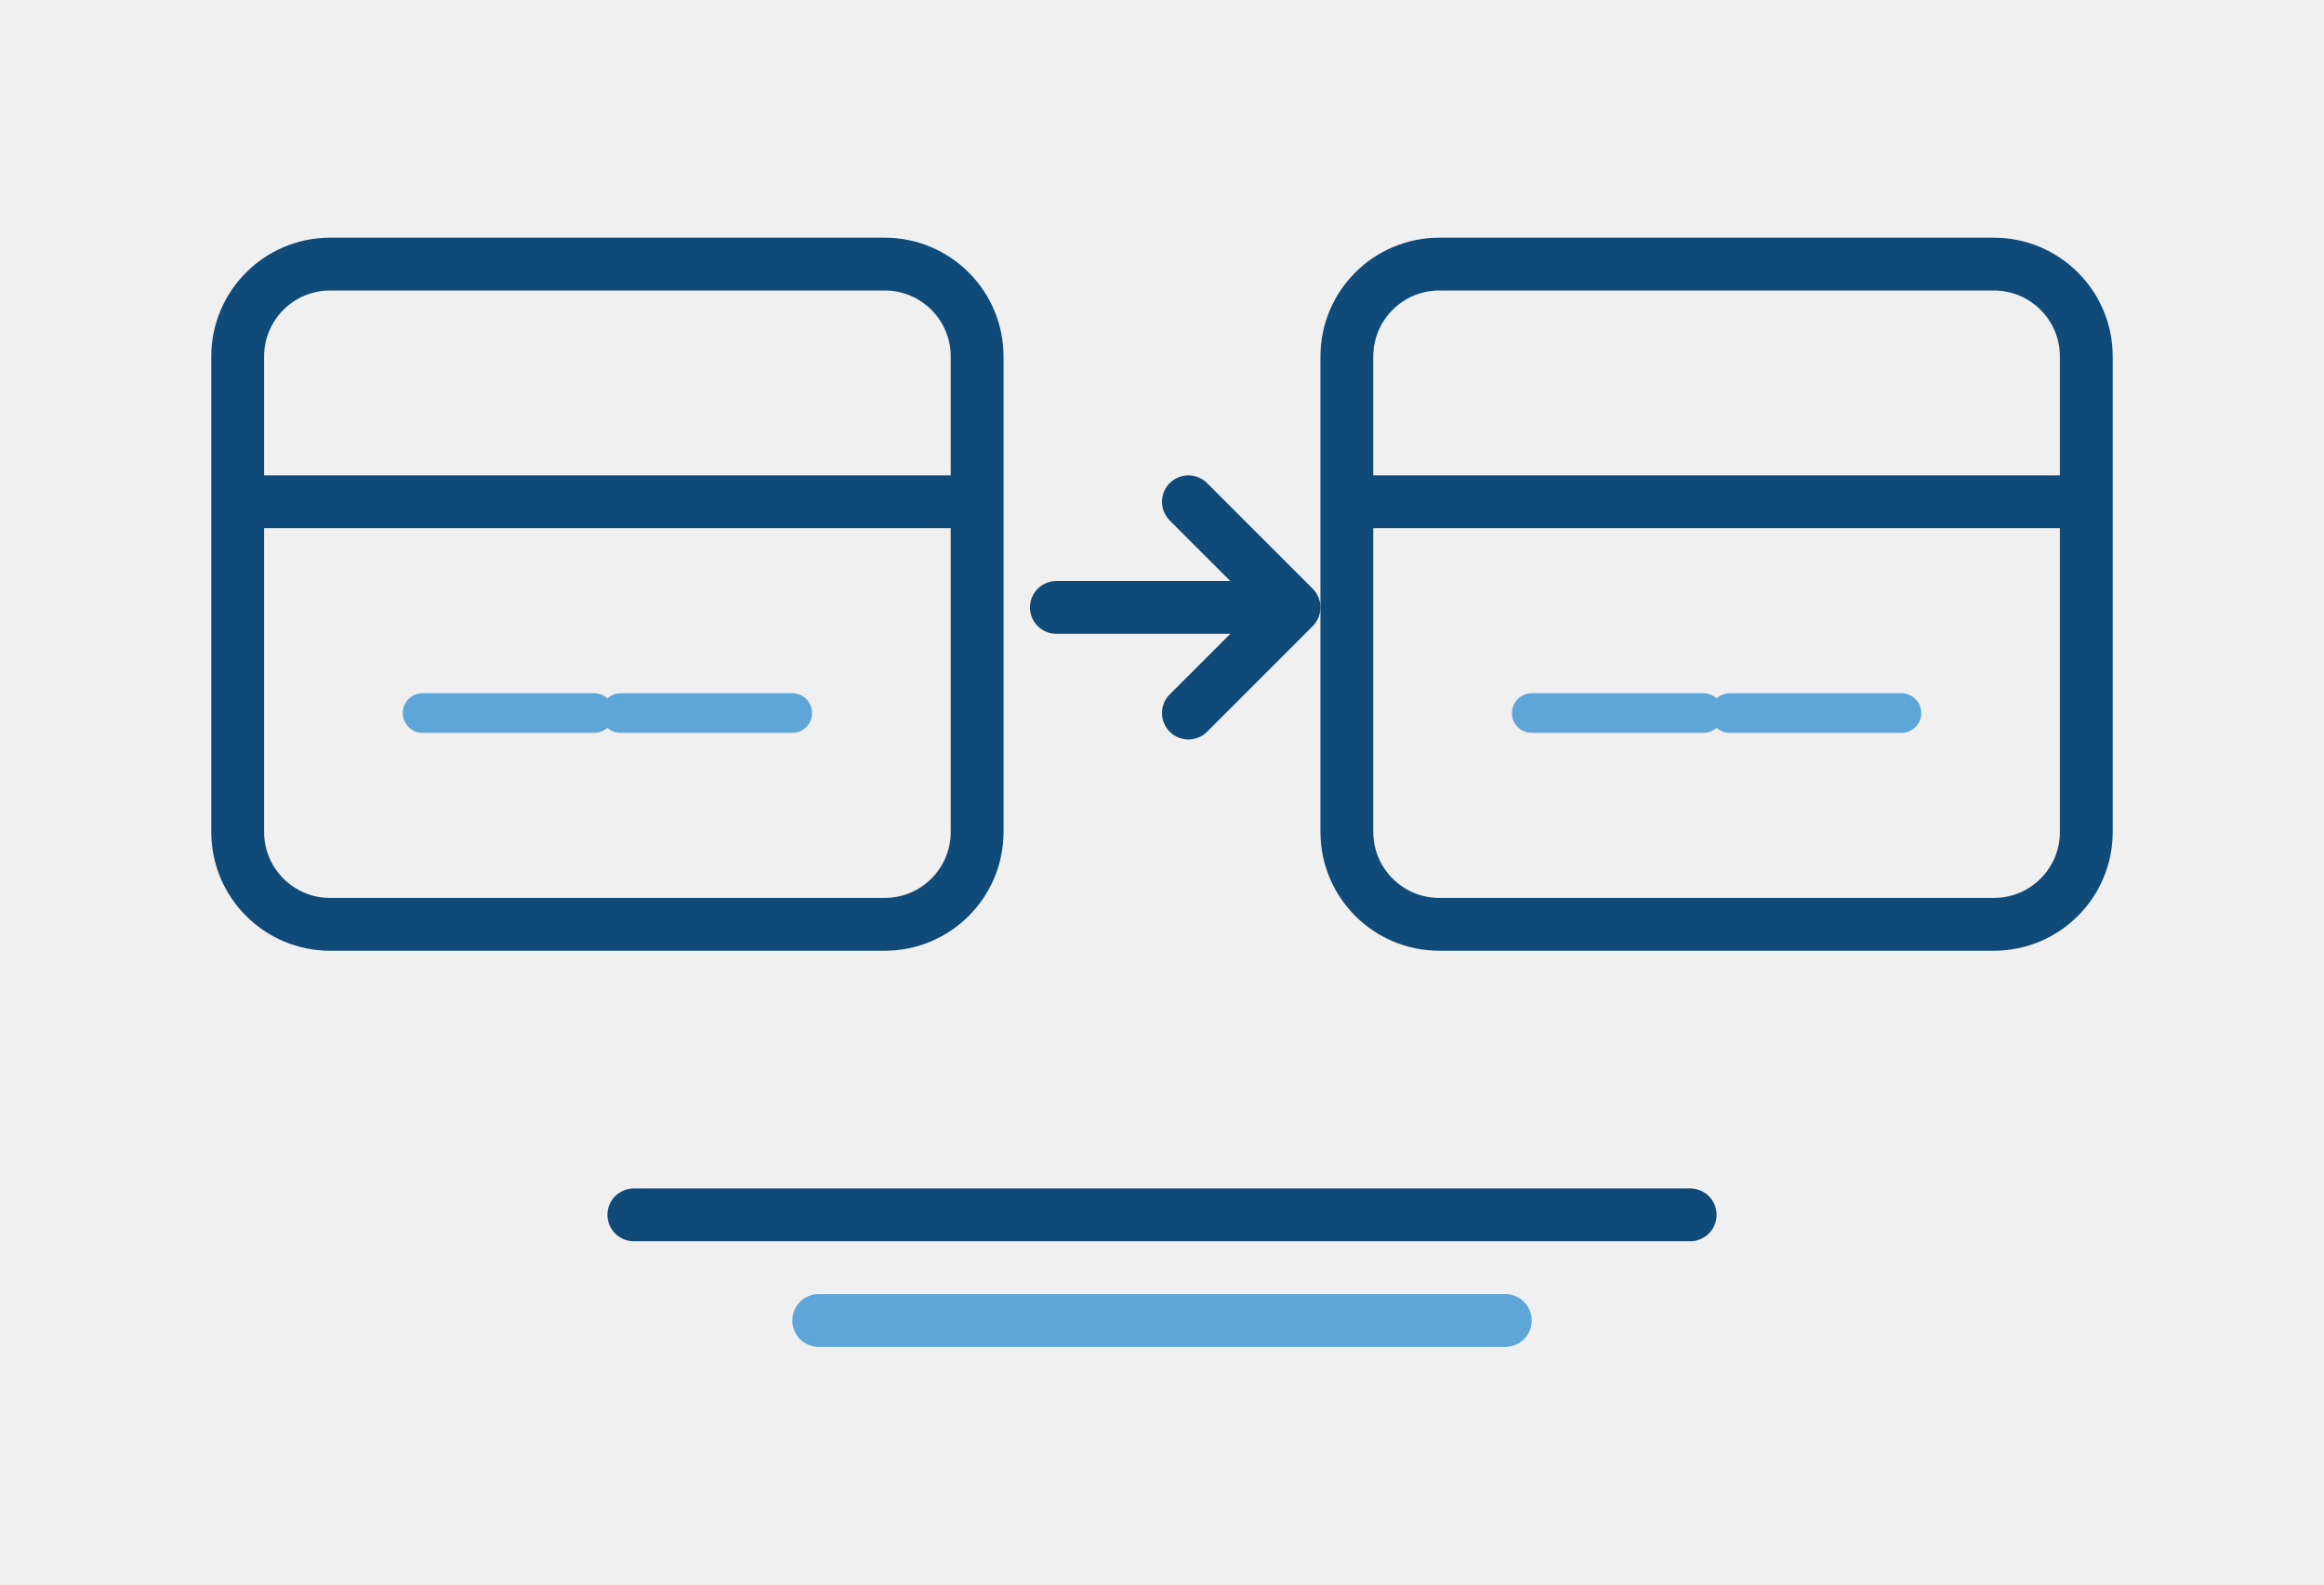
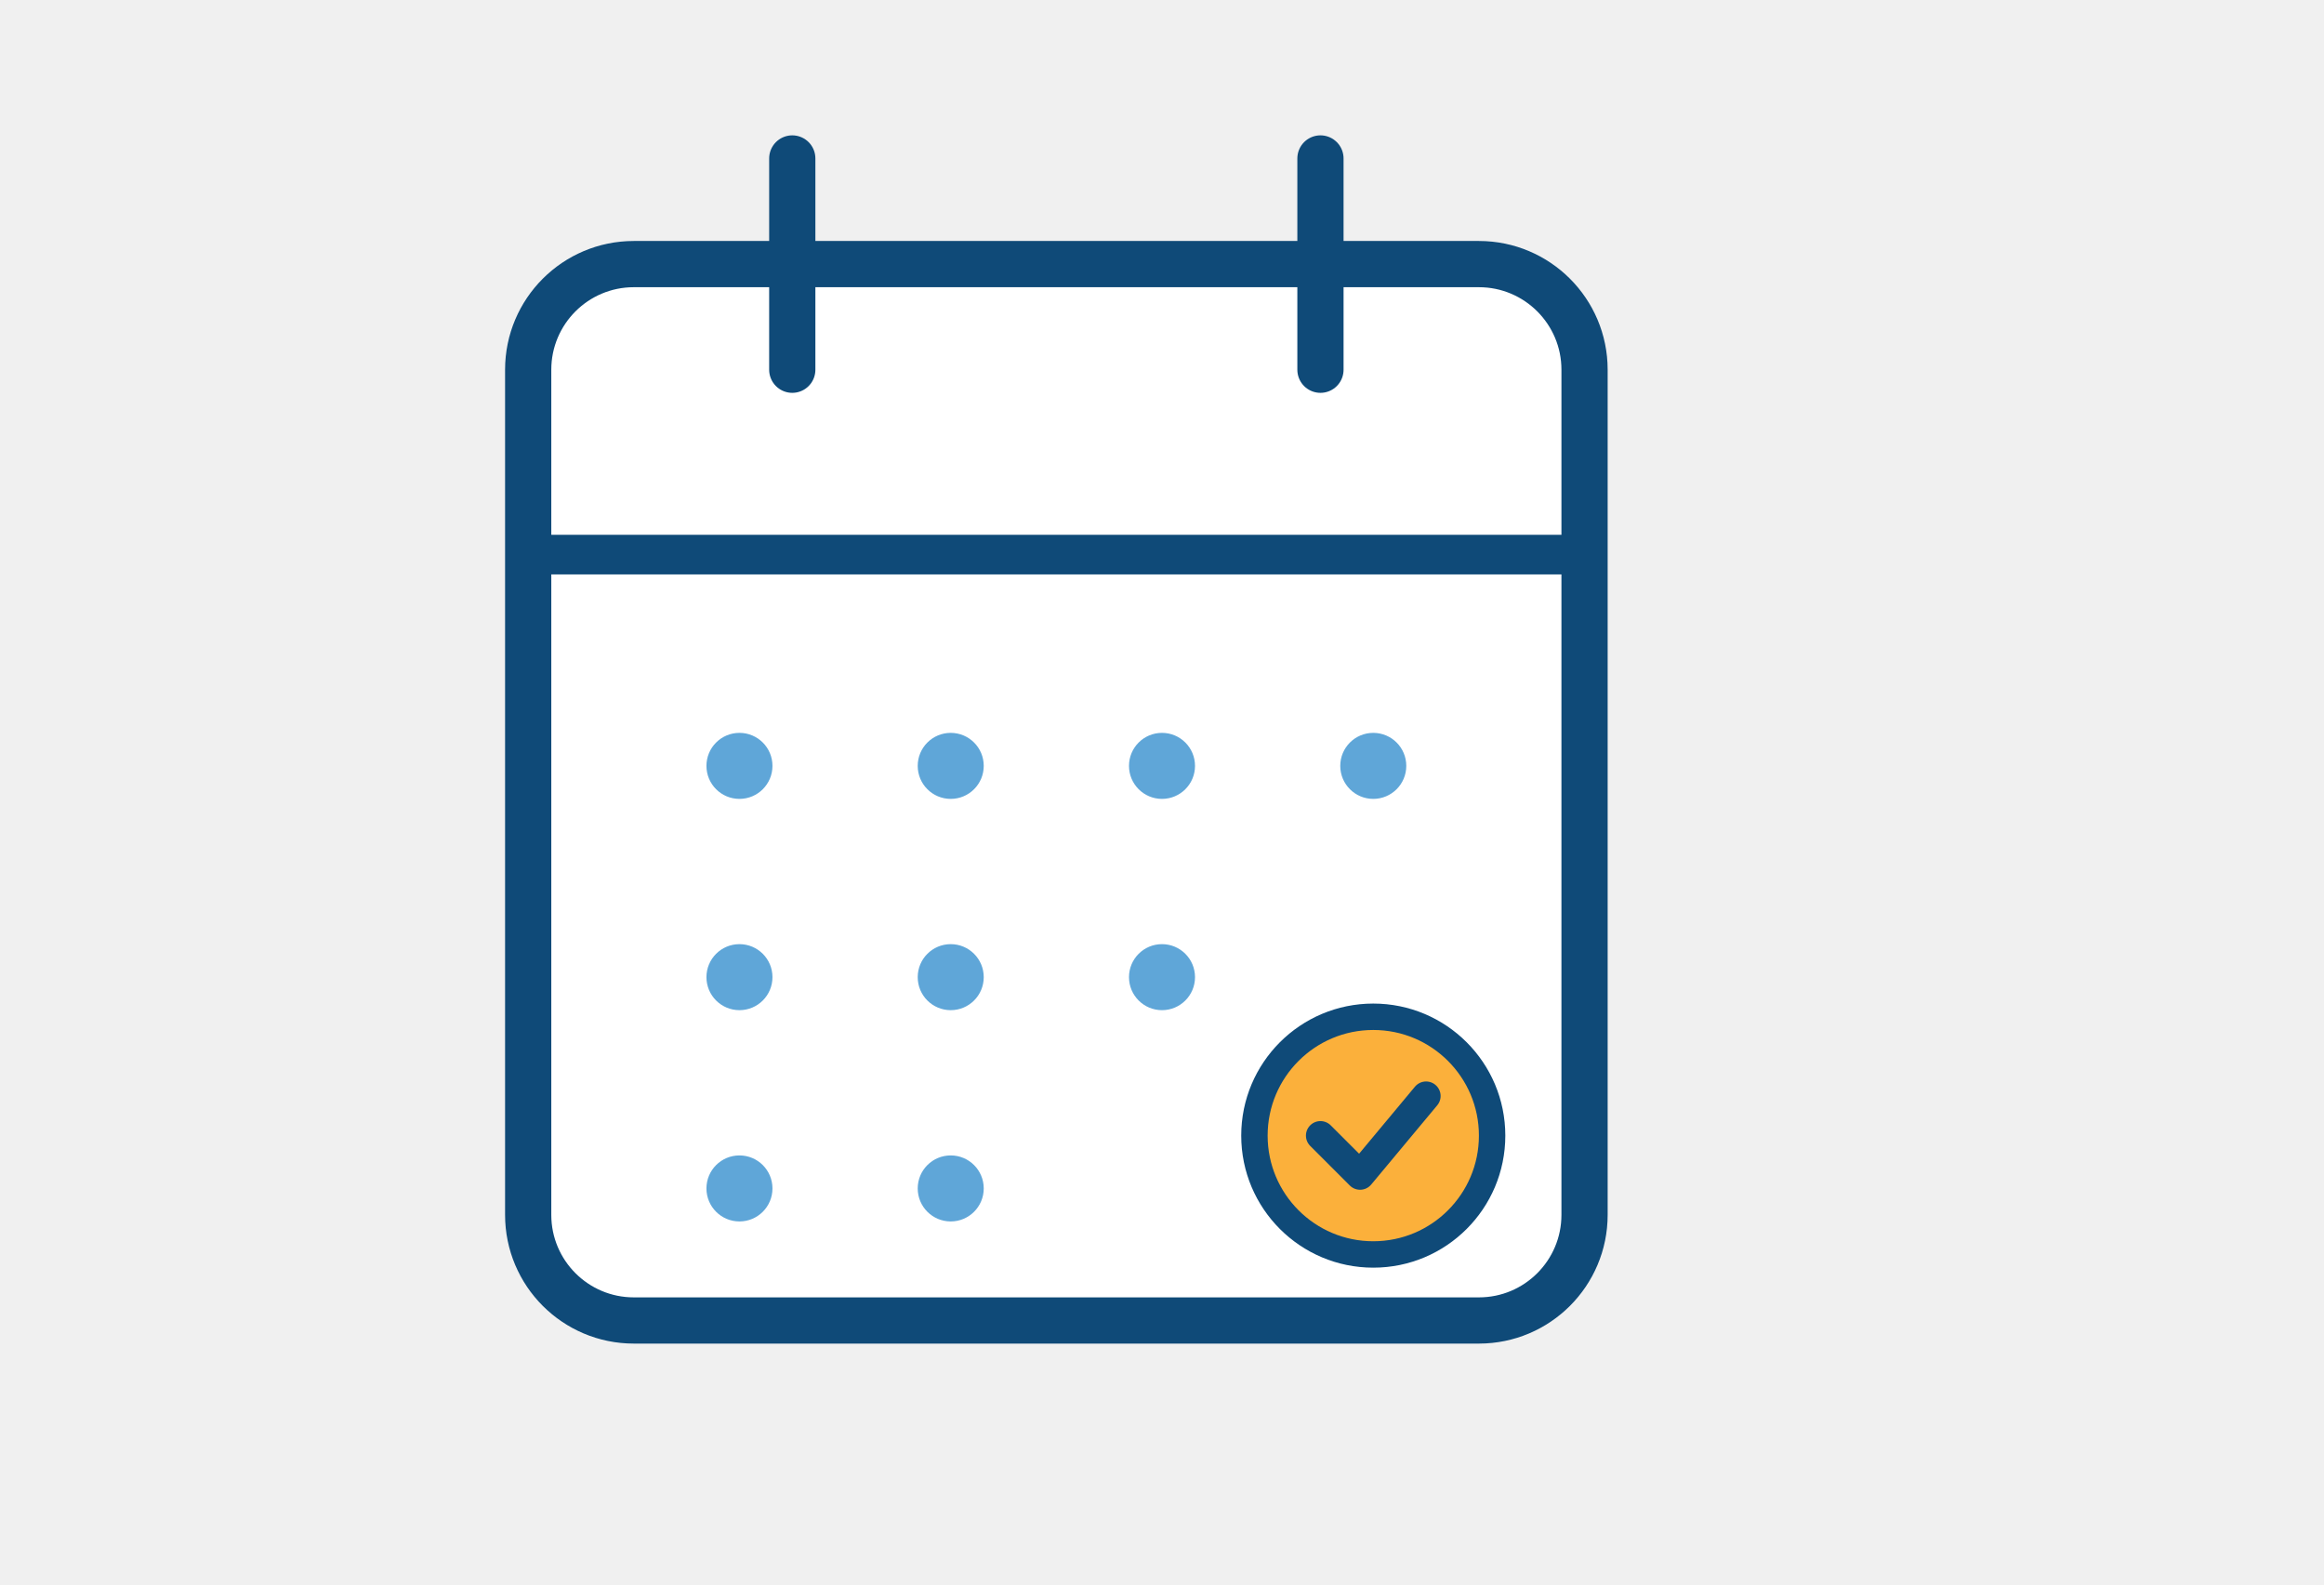
<svg xmlns="http://www.w3.org/2000/svg" width="176" height="120" viewBox="0 0 176 120" fill="none">
-   <rect x="18" y="20" width="56" height="50" rx="7" stroke="#0F4A78" stroke-width="4" />
-   <path d="M18 38H74" stroke="#0F4A78" stroke-width="4" />
-   <path d="M32 54H45M47 54H60" stroke="#5FA6D8" stroke-width="3" stroke-linecap="round" />
-   <rect x="102" y="20" width="56" height="50" rx="7" stroke="#0F4A78" stroke-width="4" />
-   <path d="M102 38H158" stroke="#0F4A78" stroke-width="4" />
-   <path d="M116 54H129M131 54H144" stroke="#5FA6D8" stroke-width="3" stroke-linecap="round" />
-   <path d="M80 46H96" stroke="#0F4A78" stroke-width="4" stroke-linecap="round" />
-   <path d="M90 38L98 46L90 54" stroke="#0F4A78" stroke-width="4" stroke-linecap="round" stroke-linejoin="round" />
-   <path d="M48 92H128" stroke="#0F4A78" stroke-width="4" stroke-linecap="round" />
-   <path d="M62 100H114" stroke="#5FA6D8" stroke-width="4" stroke-linecap="round" />
+   <rect x="40" y="20" width="80" height="80" rx="8" fill="#ffffff" stroke="#0F4A78" stroke-width="3.5" />
+   <path d="M40 42H120" stroke="#0F4A78" stroke-width="3" />
+   <path d="M60 12V28" stroke="#0F4A78" stroke-width="3.5" stroke-linecap="round" />
+   <path d="M100 12V28" stroke="#0F4A78" stroke-width="3.5" stroke-linecap="round" />
+   <circle cx="56" cy="58" r="2.5" fill="#5FA6D8" />
+   <circle cx="72" cy="58" r="2.5" fill="#5FA6D8" />
+   <circle cx="88" cy="58" r="2.5" fill="#5FA6D8" />
+   <circle cx="104" cy="58" r="2.5" fill="#5FA6D8" />
+   <circle cx="56" cy="74" r="2.5" fill="#5FA6D8" />
+   <circle cx="72" cy="74" r="2.5" fill="#5FA6D8" />
+   <circle cx="88" cy="74" r="2.5" fill="#5FA6D8" />
+   <circle cx="56" cy="90" r="2.5" fill="#5FA6D8" />
+   <circle cx="72" cy="90" r="2.5" fill="#5FA6D8" />
+   <circle cx="104" cy="86" r="9" fill="#fbb03b" stroke="#0F4A78" stroke-width="2" />
+   <path d="M100 86L103 89L108 83" stroke="#0F4A78" stroke-width="2.2" stroke-linecap="round" stroke-linejoin="round" />
</svg>
